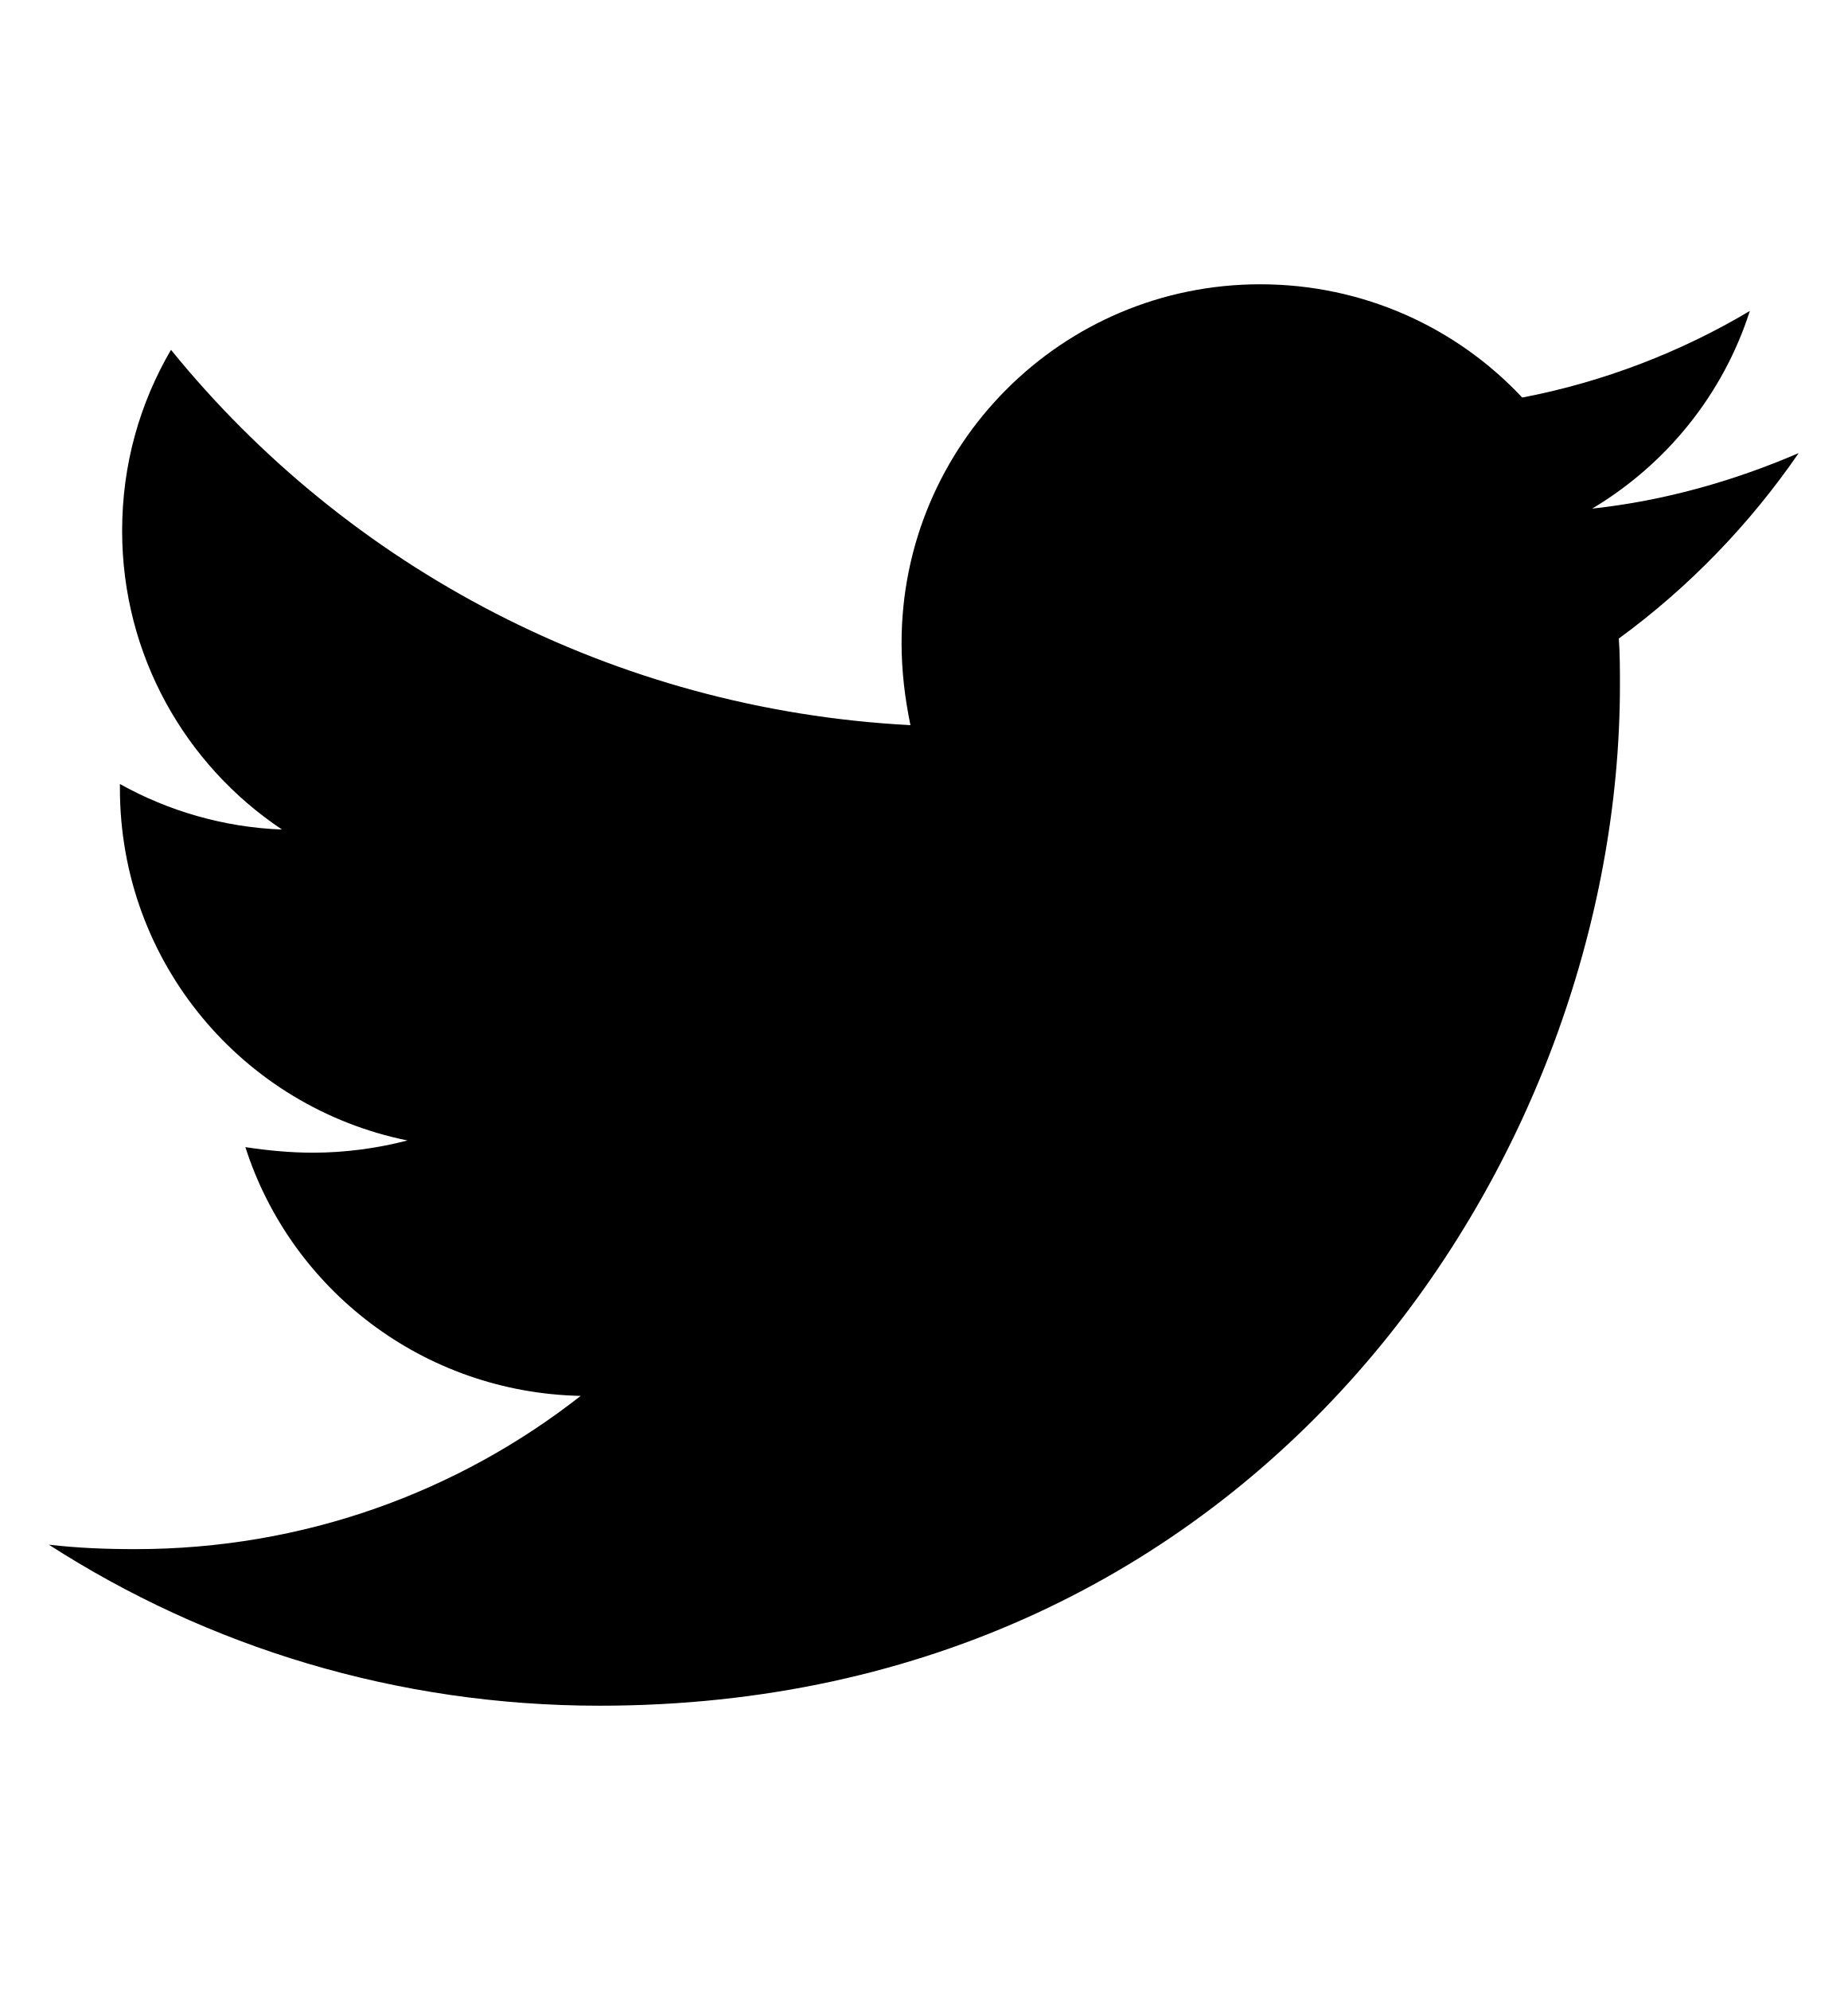
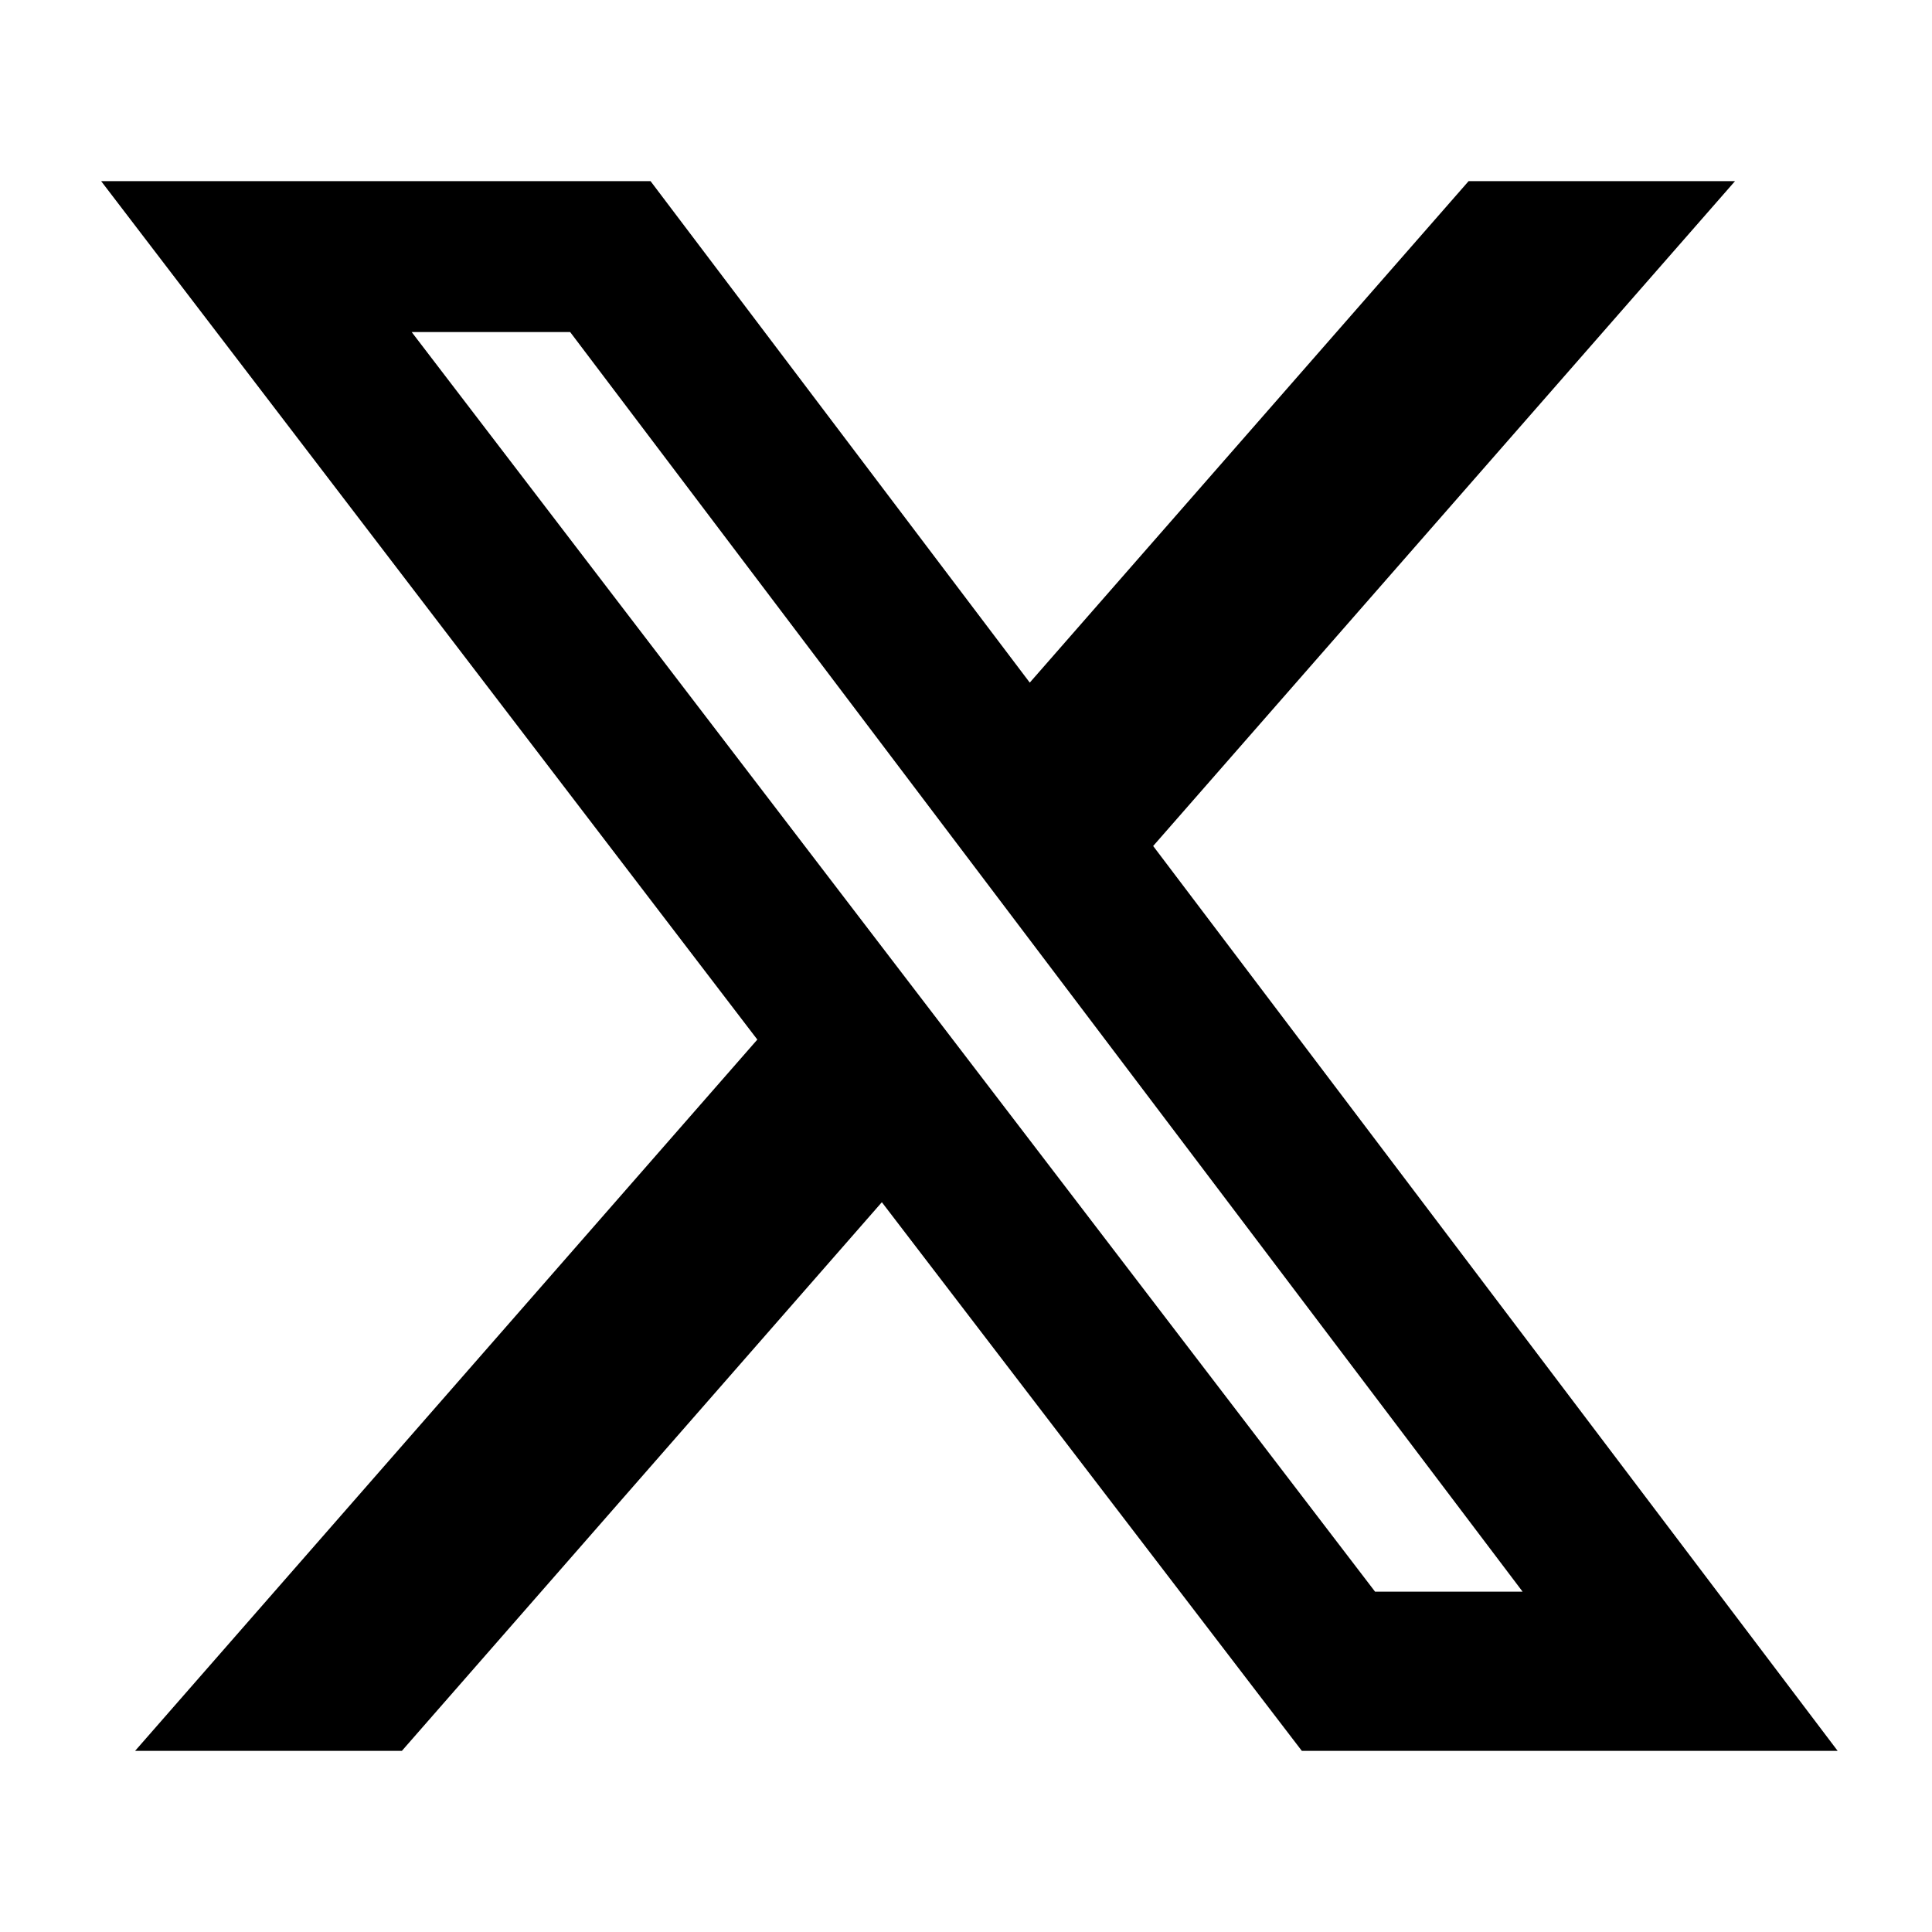
- <svg xmlns="http://www.w3.org/2000/svg" version="1.1" width="416" height="448" viewBox="0 0 416 448">
-   <path d="M405 102c-11 16-24.75 30.25-40.5 41.75 0.25 3.5 0.25 7 0.25 10.5 0 106.75-81.25 229.75-229.75 229.75-45.75 0-88.25-13.25-124-36.25 6.5 0.75 12.75 1 19.5 1 37.75 0 72.5-12.75 100.25-34.5-35.5-0.75-65.25-24-75.5-56 5 0.75 10 1.25 15.25 1.25 7.25 0 14.5-1 21.25-2.75-37-7.5-64.75-40-64.75-79.25v-1c10.75 6 23.25 9.75 36.5 10.25-21.75-14.5-36-39.25-36-67.25 0-15 4-28.75 11-40.75 39.75 49 99.5 81 166.5 84.5-1.25-6-2-12.25-2-18.5 0-44.5 36-80.75 80.75-80.75 23.25 0 44.25 9.75 59 25.5 18.25-3.5 35.75-10.25 51.25-19.5-6 18.75-18.75 34.5-35.5 44.5 16.25-1.75 32-6.25 46.5-12.5z">
-     </path>
+ <svg xmlns="http://www.w3.org/2000/svg" viewBox="0 0 512 512">
+   <path d="M389.2 48h70.6L305.6 224.2 487 464H345L233.7 318.6 106.5 464H35.8L200.7 275.5 26.8 48H172.4L272.9 180.9 389.2 48zM364.4 421.8h39.1L151.1 88h-42L364.4 421.8z" />
</svg>
